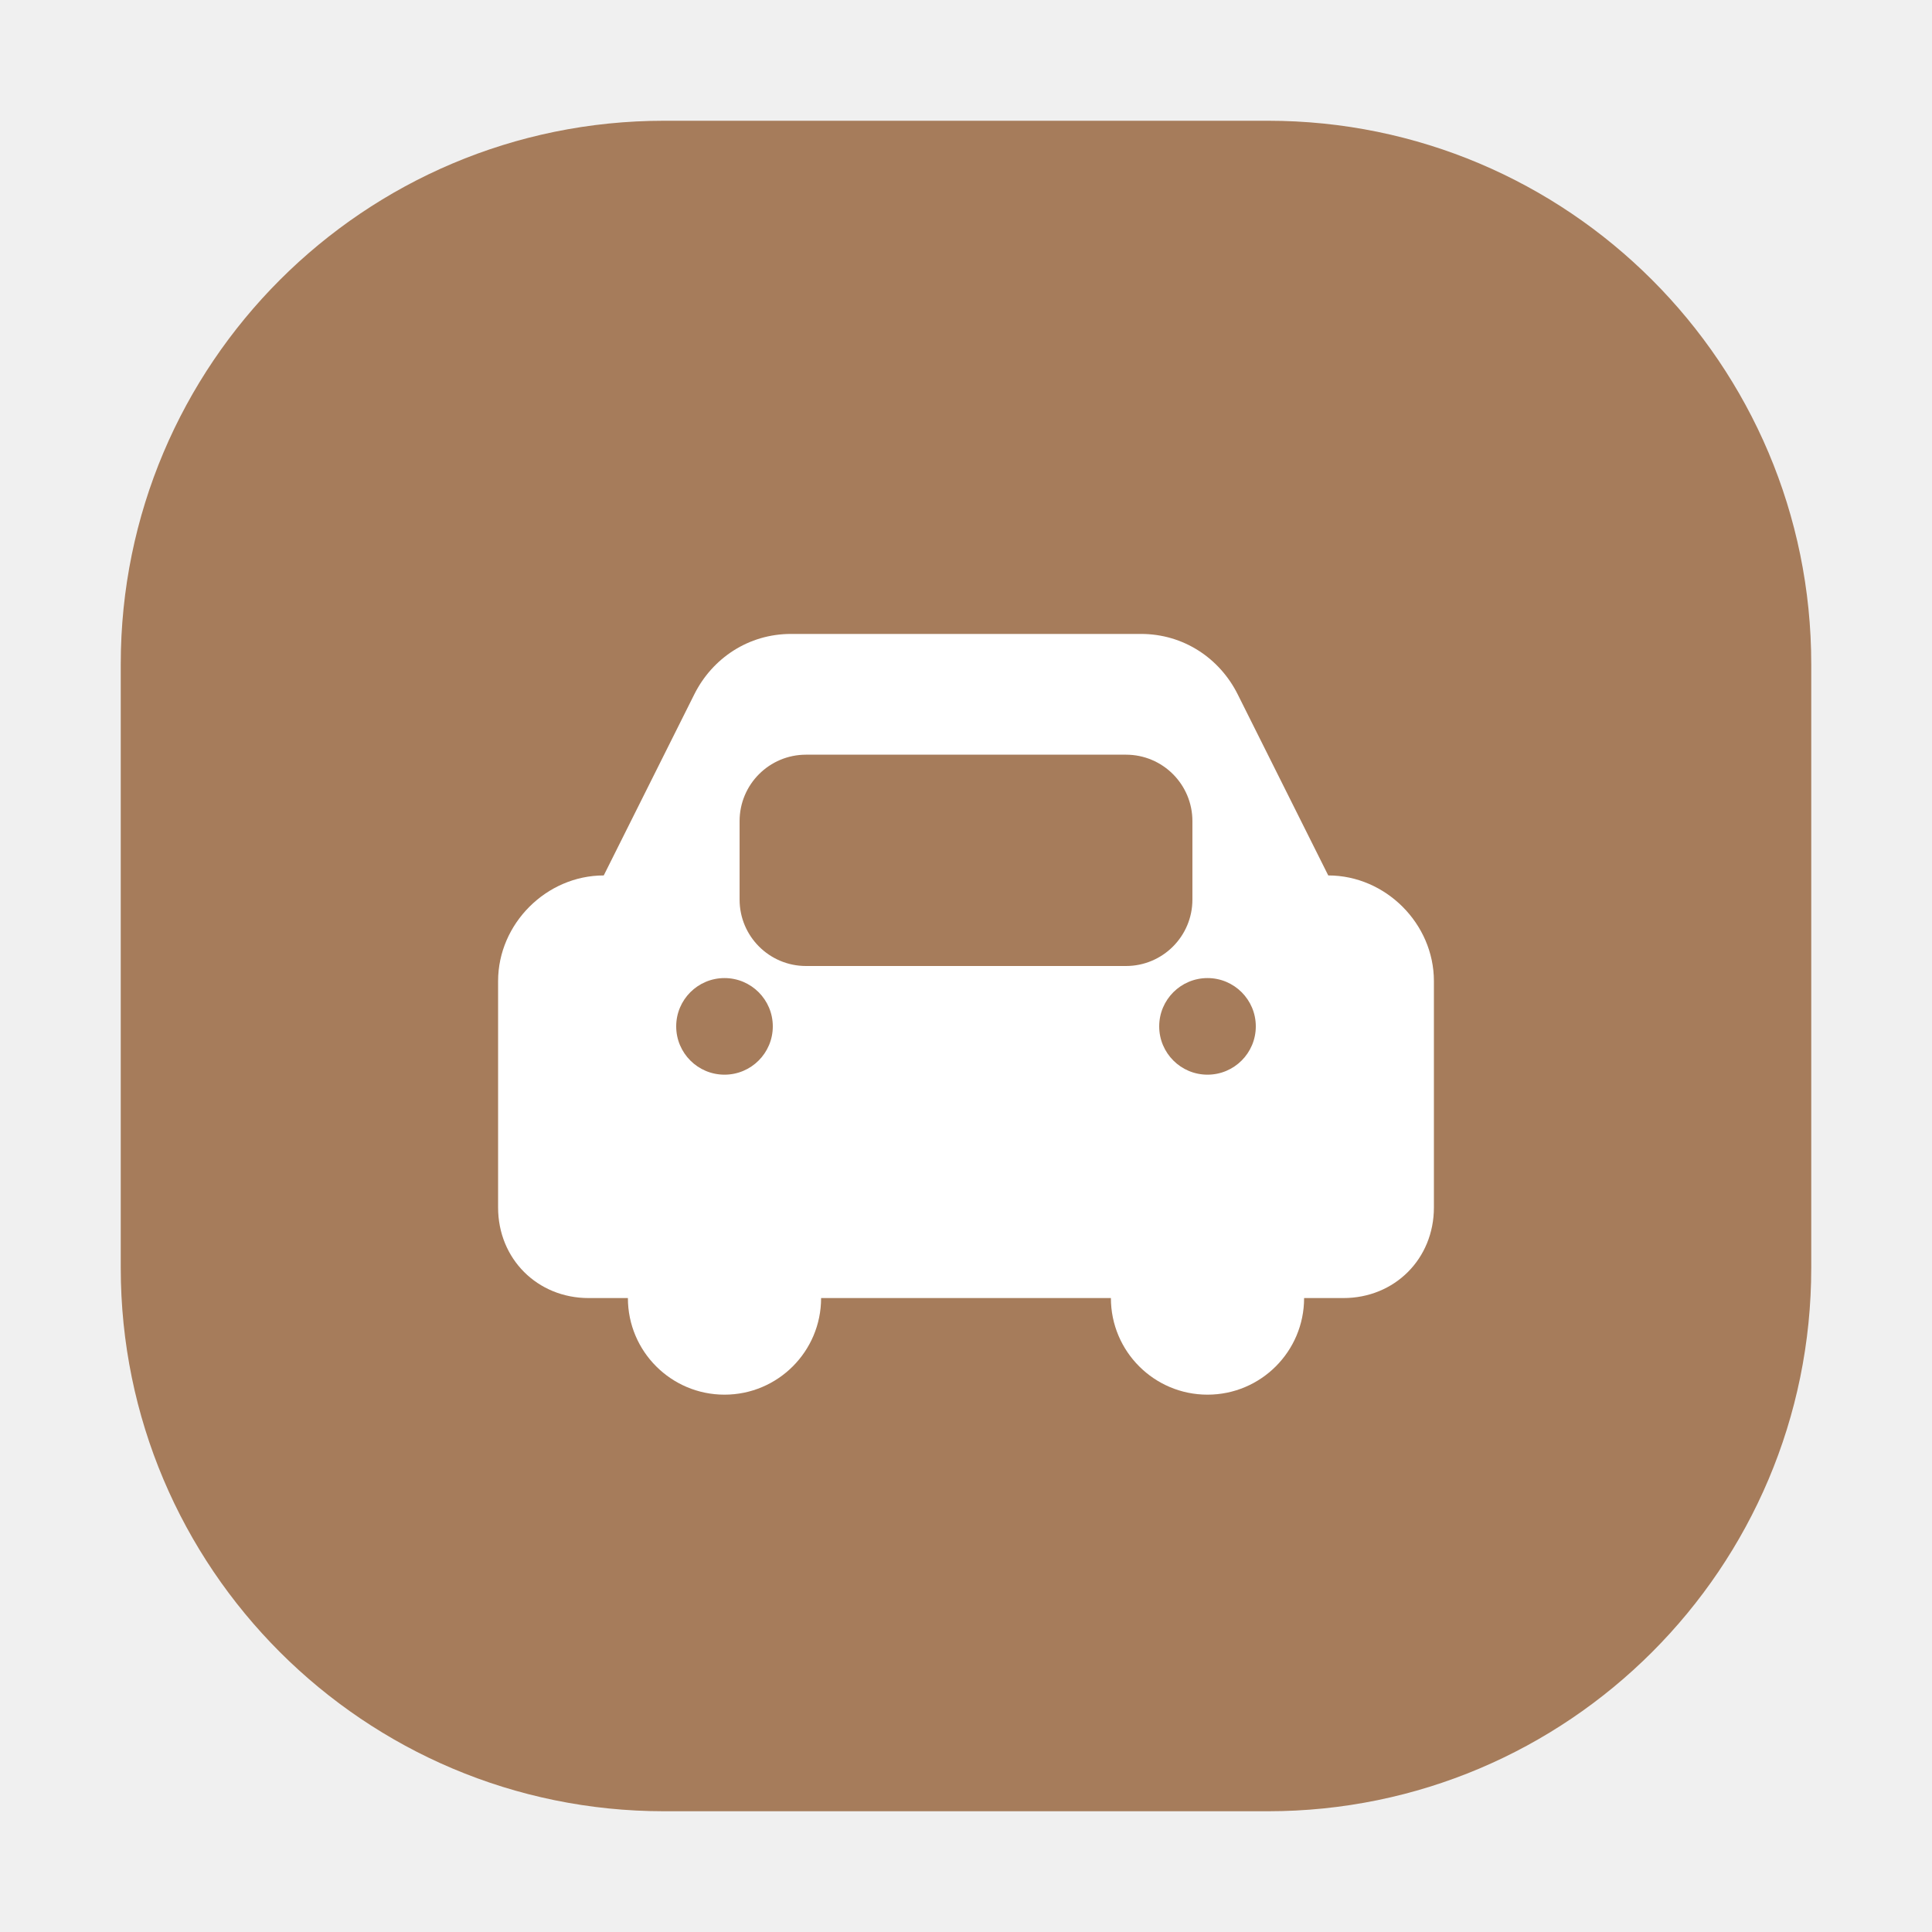
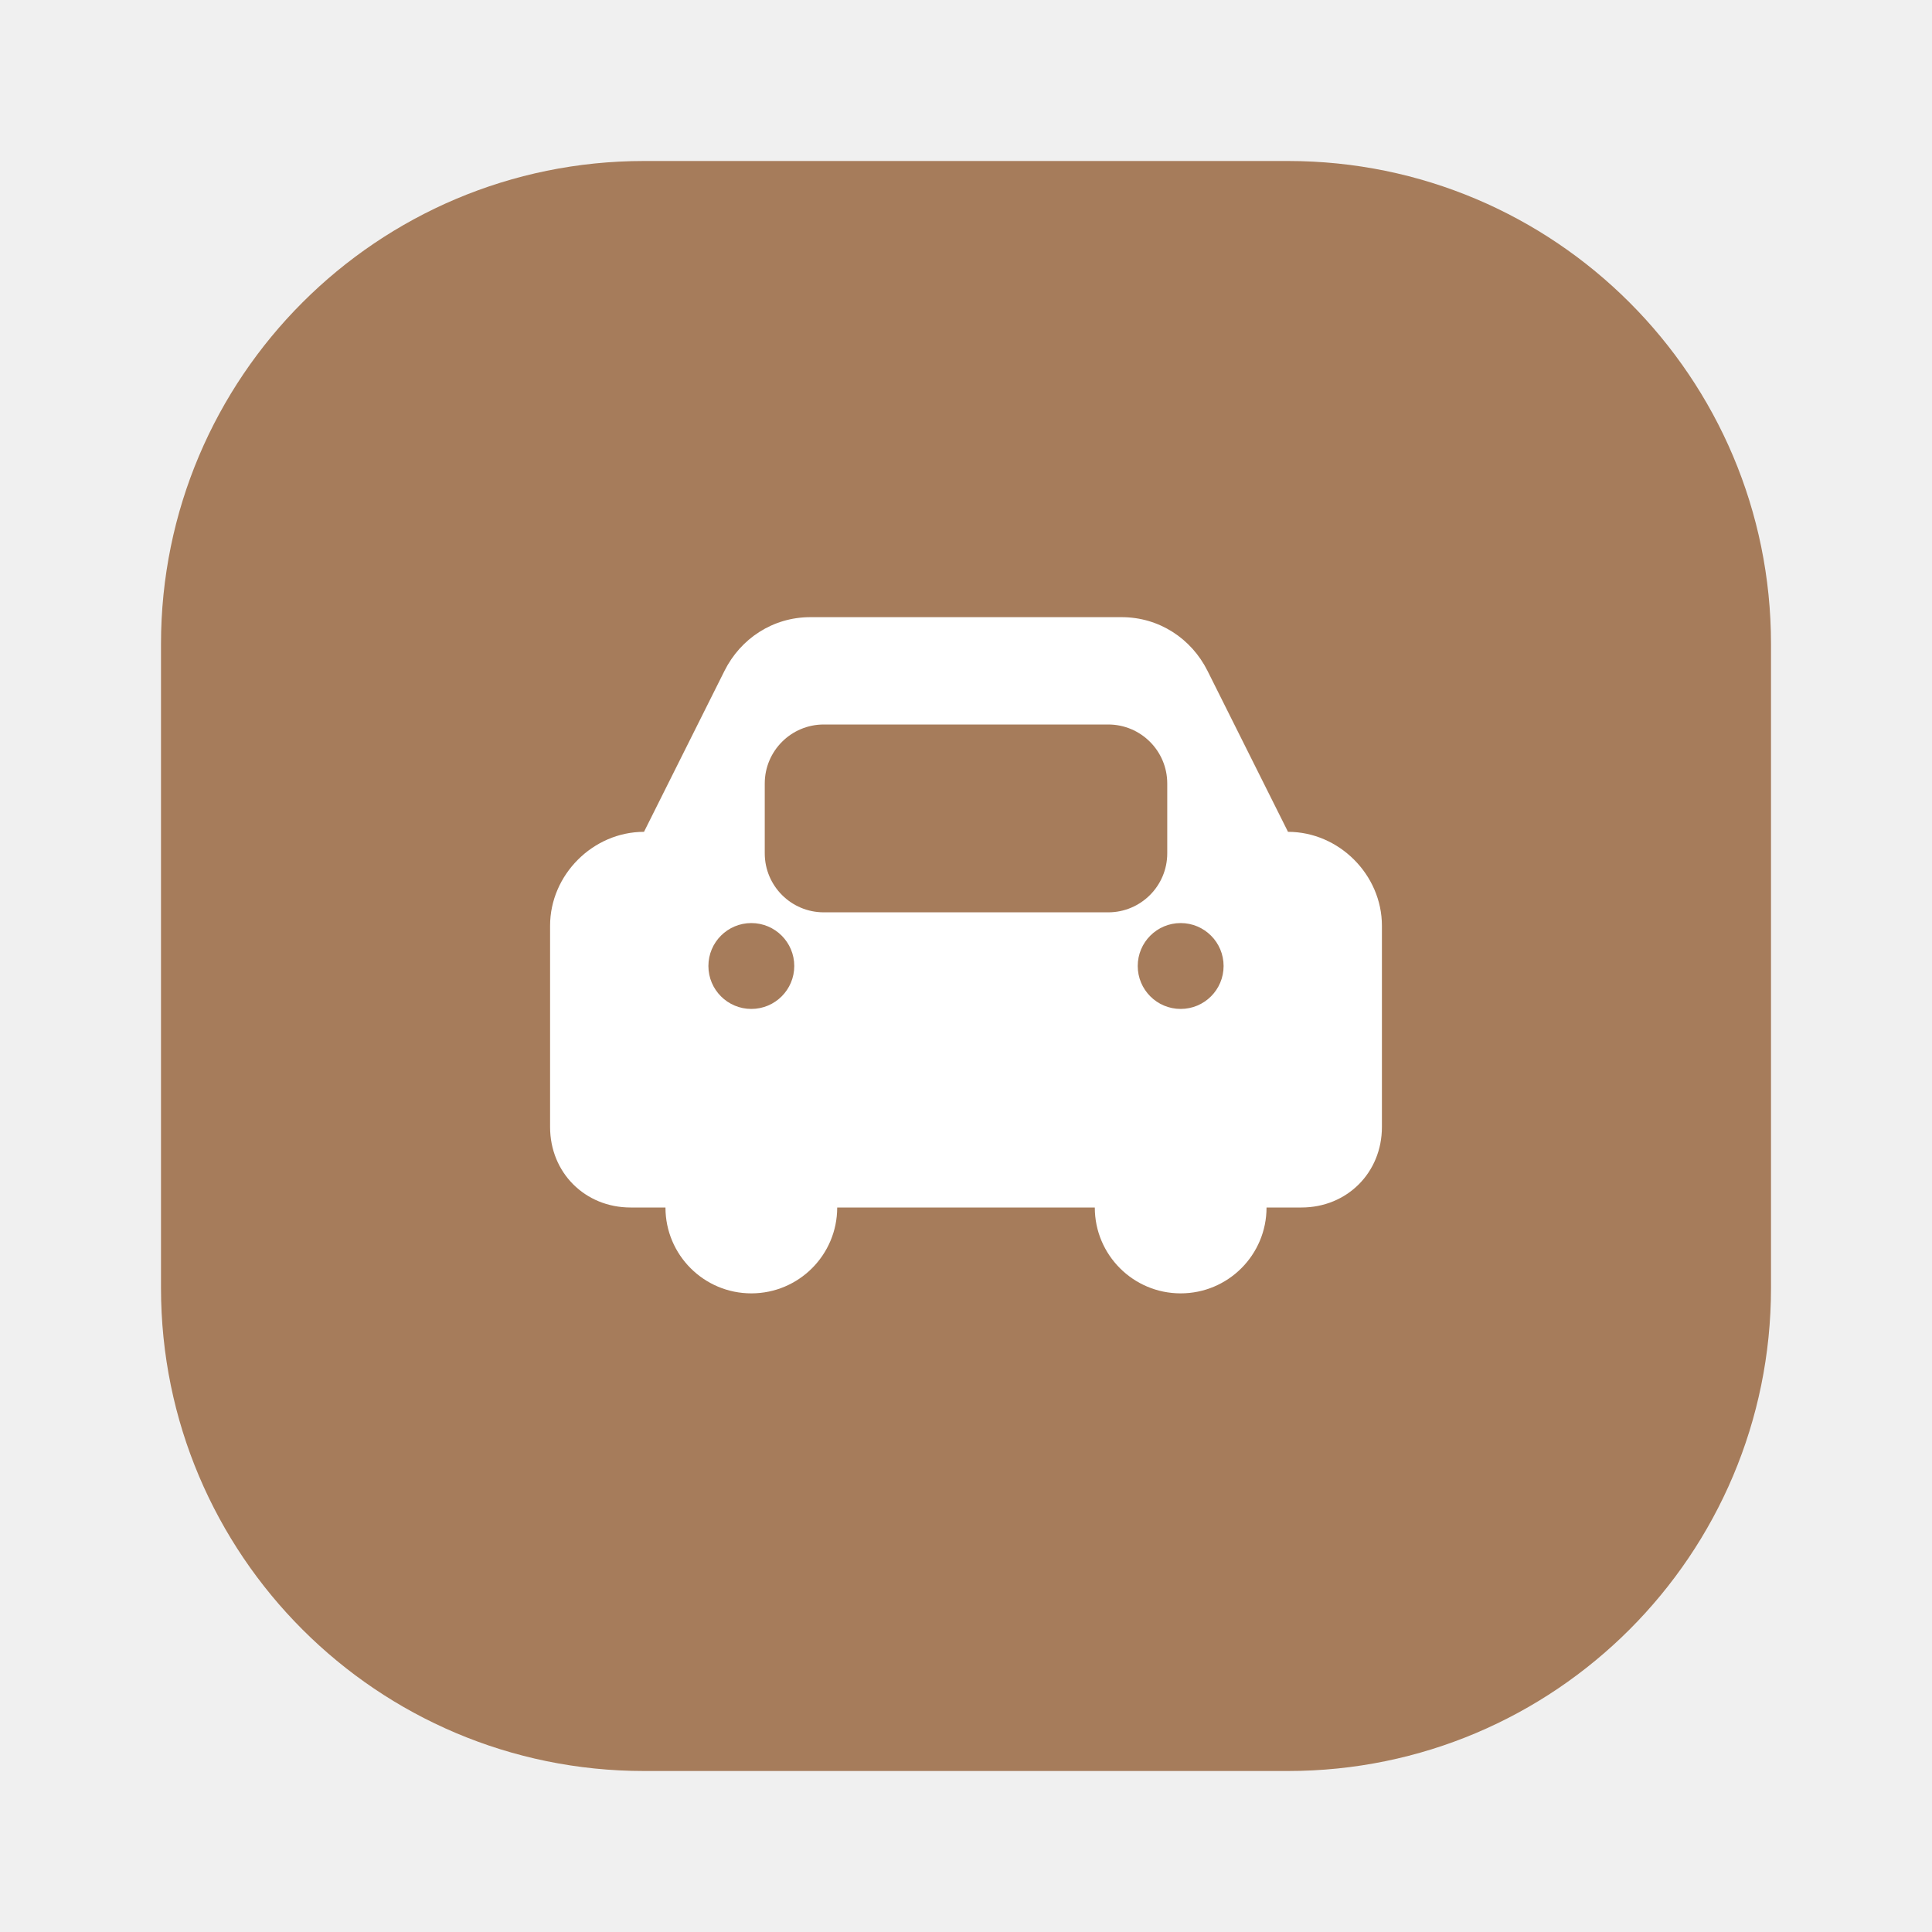
- <svg xmlns="http://www.w3.org/2000/svg" viewBox="0 0 64 64" width="64" height="64" style="color:#A67C5B">
-   <rect x="4" y="4" width="56" height="56" rx="18" fill="currentColor" />
-   <path fill="#ffffff" d=" M23 23 C23.6 21.8 24.8 21 26.2 21 H37.8 C39.2 21 40.4 21.8 41 23 L44 29 C45.9 29 47.5 30.6 47.5 32.5 V40 C47.5 41.7 46.2 43 44.5 43 H19.5 C17.8 43 16.5 41.7 16.5 40 V32.5 C16.5 30.6 18.1 29 20 29 L23 23 Z" />
-   <rect x="24.5" y="25" width="15" height="7" rx="2.2" fill="#A67C5B" />
-   <circle cx="24" cy="43" r="3.2" fill="#ffffff" />
-   <circle cx="40" cy="43" r="3.2" fill="#ffffff" />
-   <circle cx="24" cy="34" r="1.6" fill="#A67C5B" />
-   <circle cx="40" cy="34" r="1.6" fill="#A67C5B" />
+ <svg xmlns="http://www.w3.org/2000/svg" viewBox="0 0 72 72" width="72" height="72" style="color:#A67C5B">
+   <rect x="6" y="6" width="60" height="60" rx="18" fill="currentColor" />
+   <path fill="#ffffff" d=" M27 25 C27.6 23.8 28.8 23 30.2 23 H41.8 C43.2 23 44.4 23.8 45 25 L48 31 C49.9 31 51.5 32.6 51.5 34.5 V42 C51.5 43.7 50.2 45 48.5 45 H23.5 C21.8 45 20.5 43.7 20.5 42 V34.5 C20.5 32.6 22.1 31 24 31 L27 25 Z" />
+   <rect x="28.5" y="27" width="15" height="7" rx="2.2" fill="#A67C5B" />
+   <circle cx="28" cy="45" r="3.2" fill="#ffffff" />
+   <circle cx="44" cy="45" r="3.2" fill="#ffffff" />
+   <circle cx="28" cy="36" r="1.6" fill="#A67C5B" />
+   <circle cx="44" cy="36" r="1.6" fill="#A67C5B" />
</svg>
